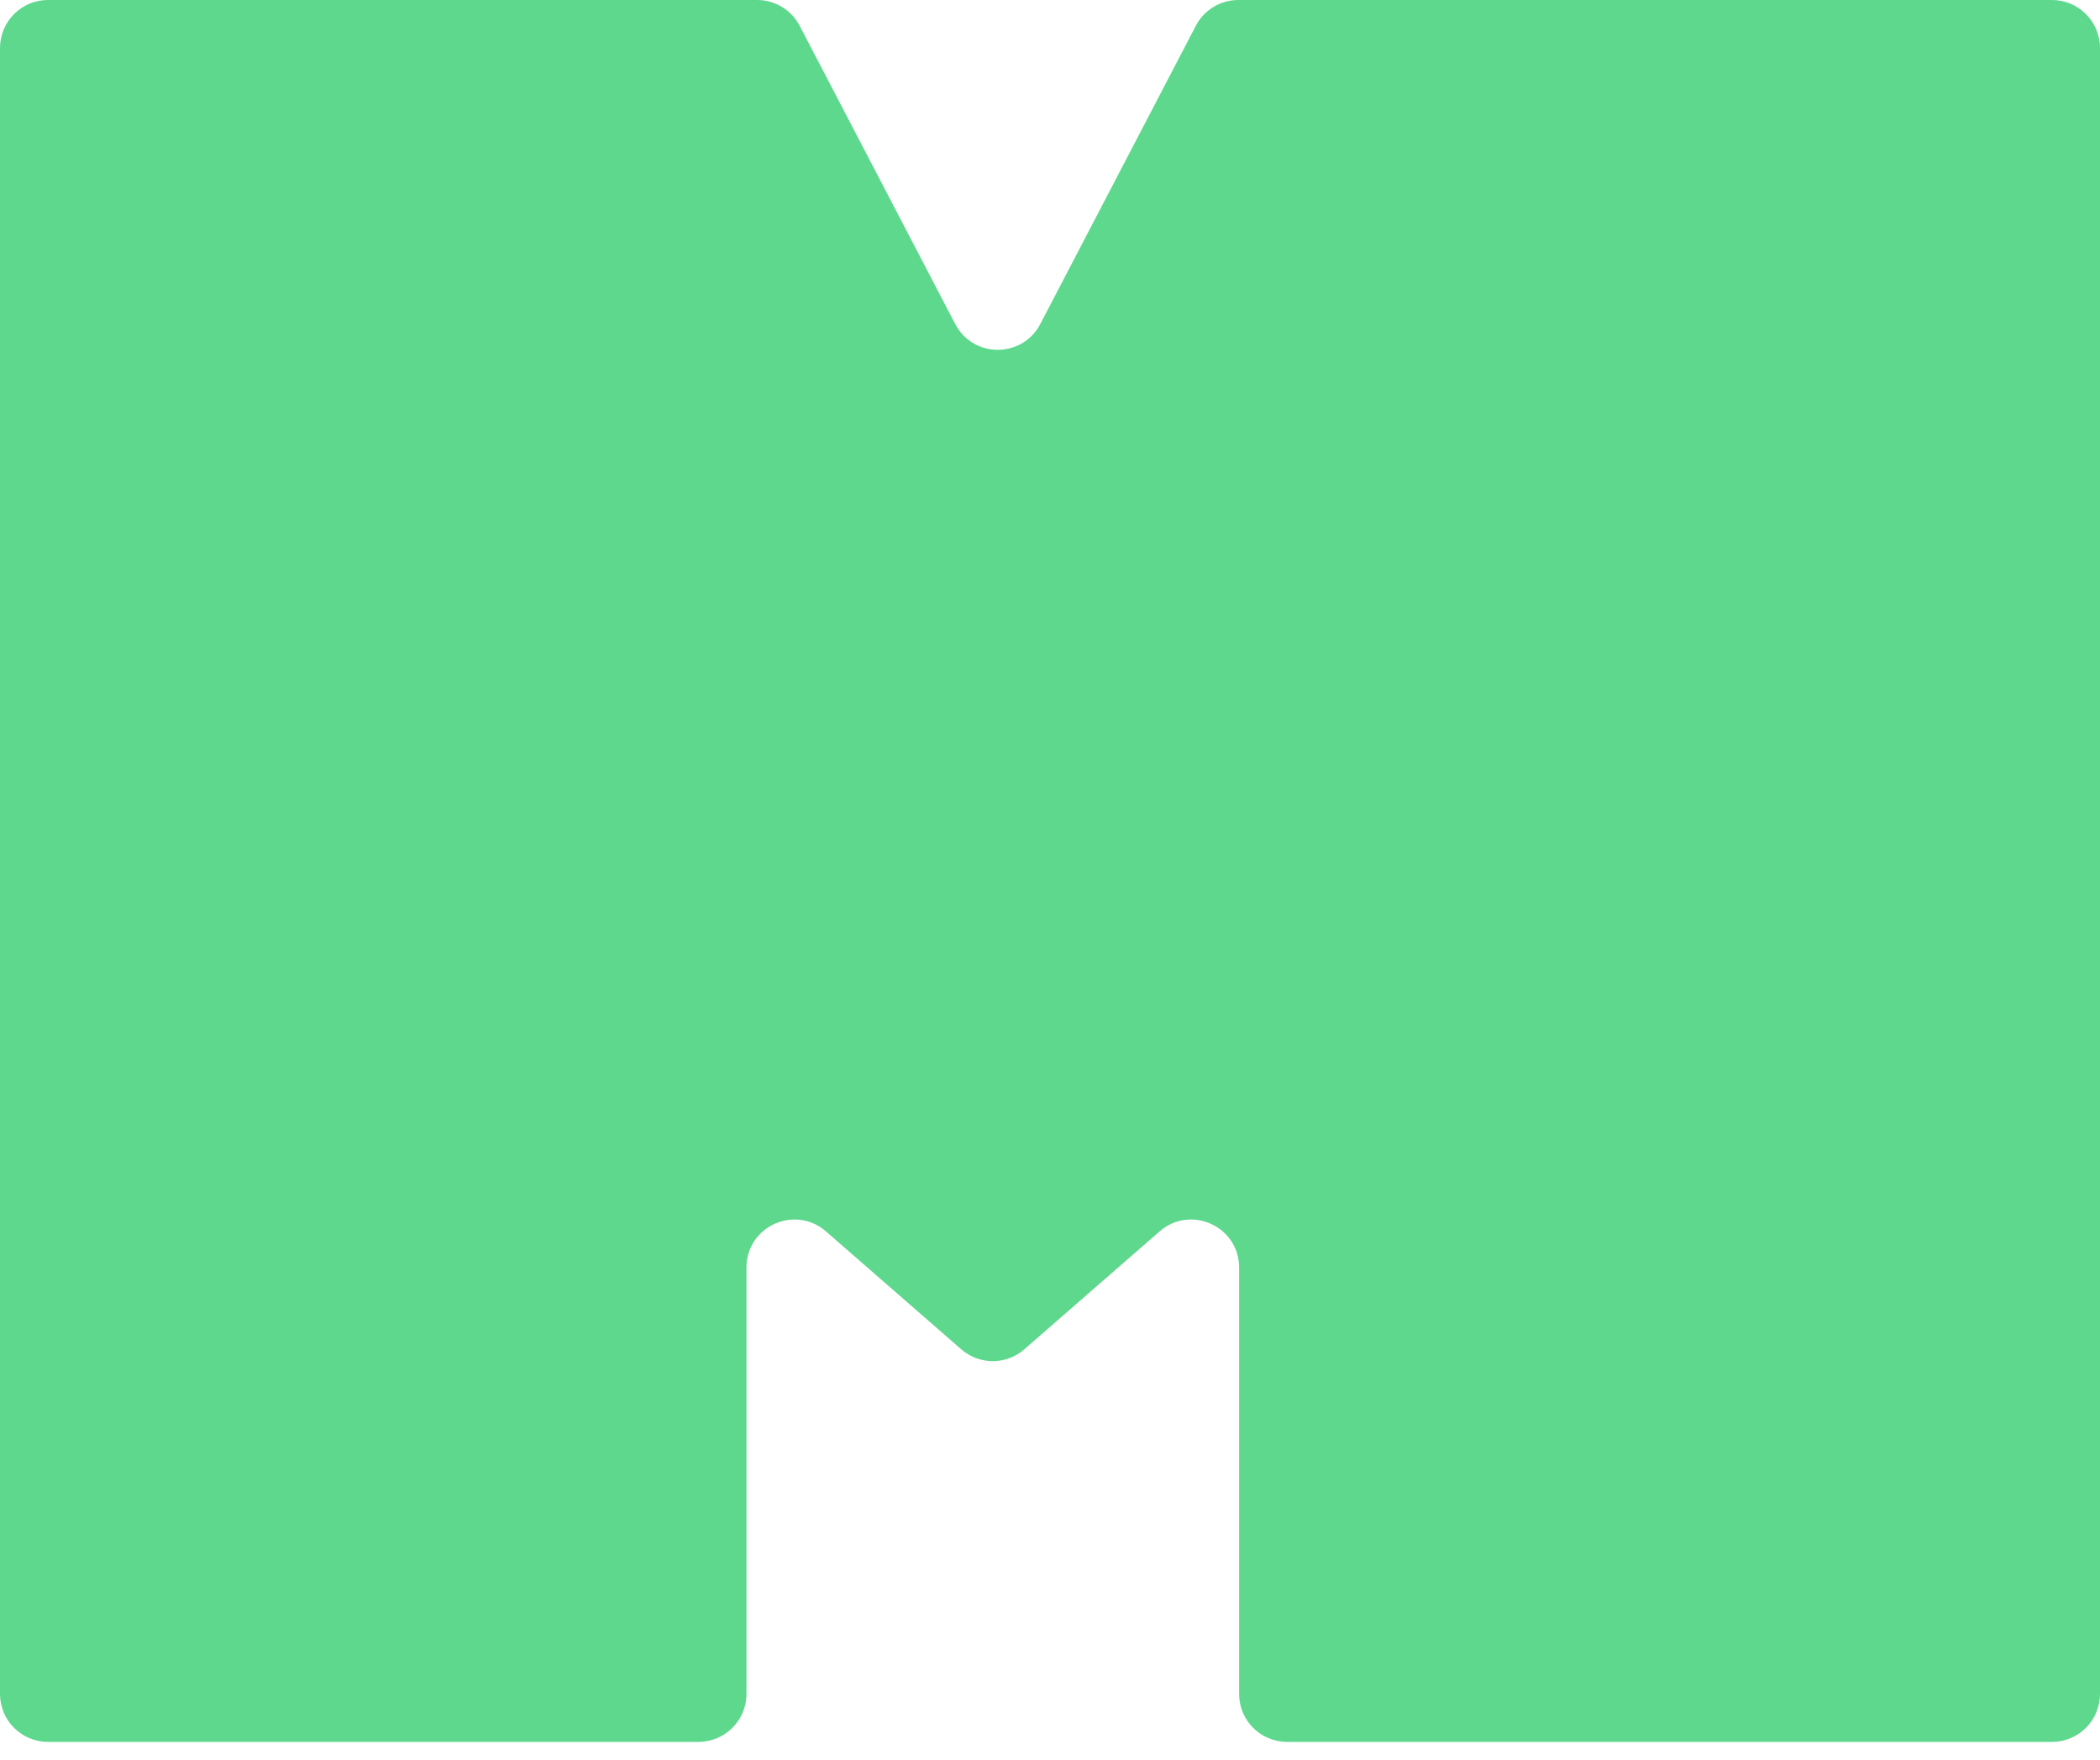
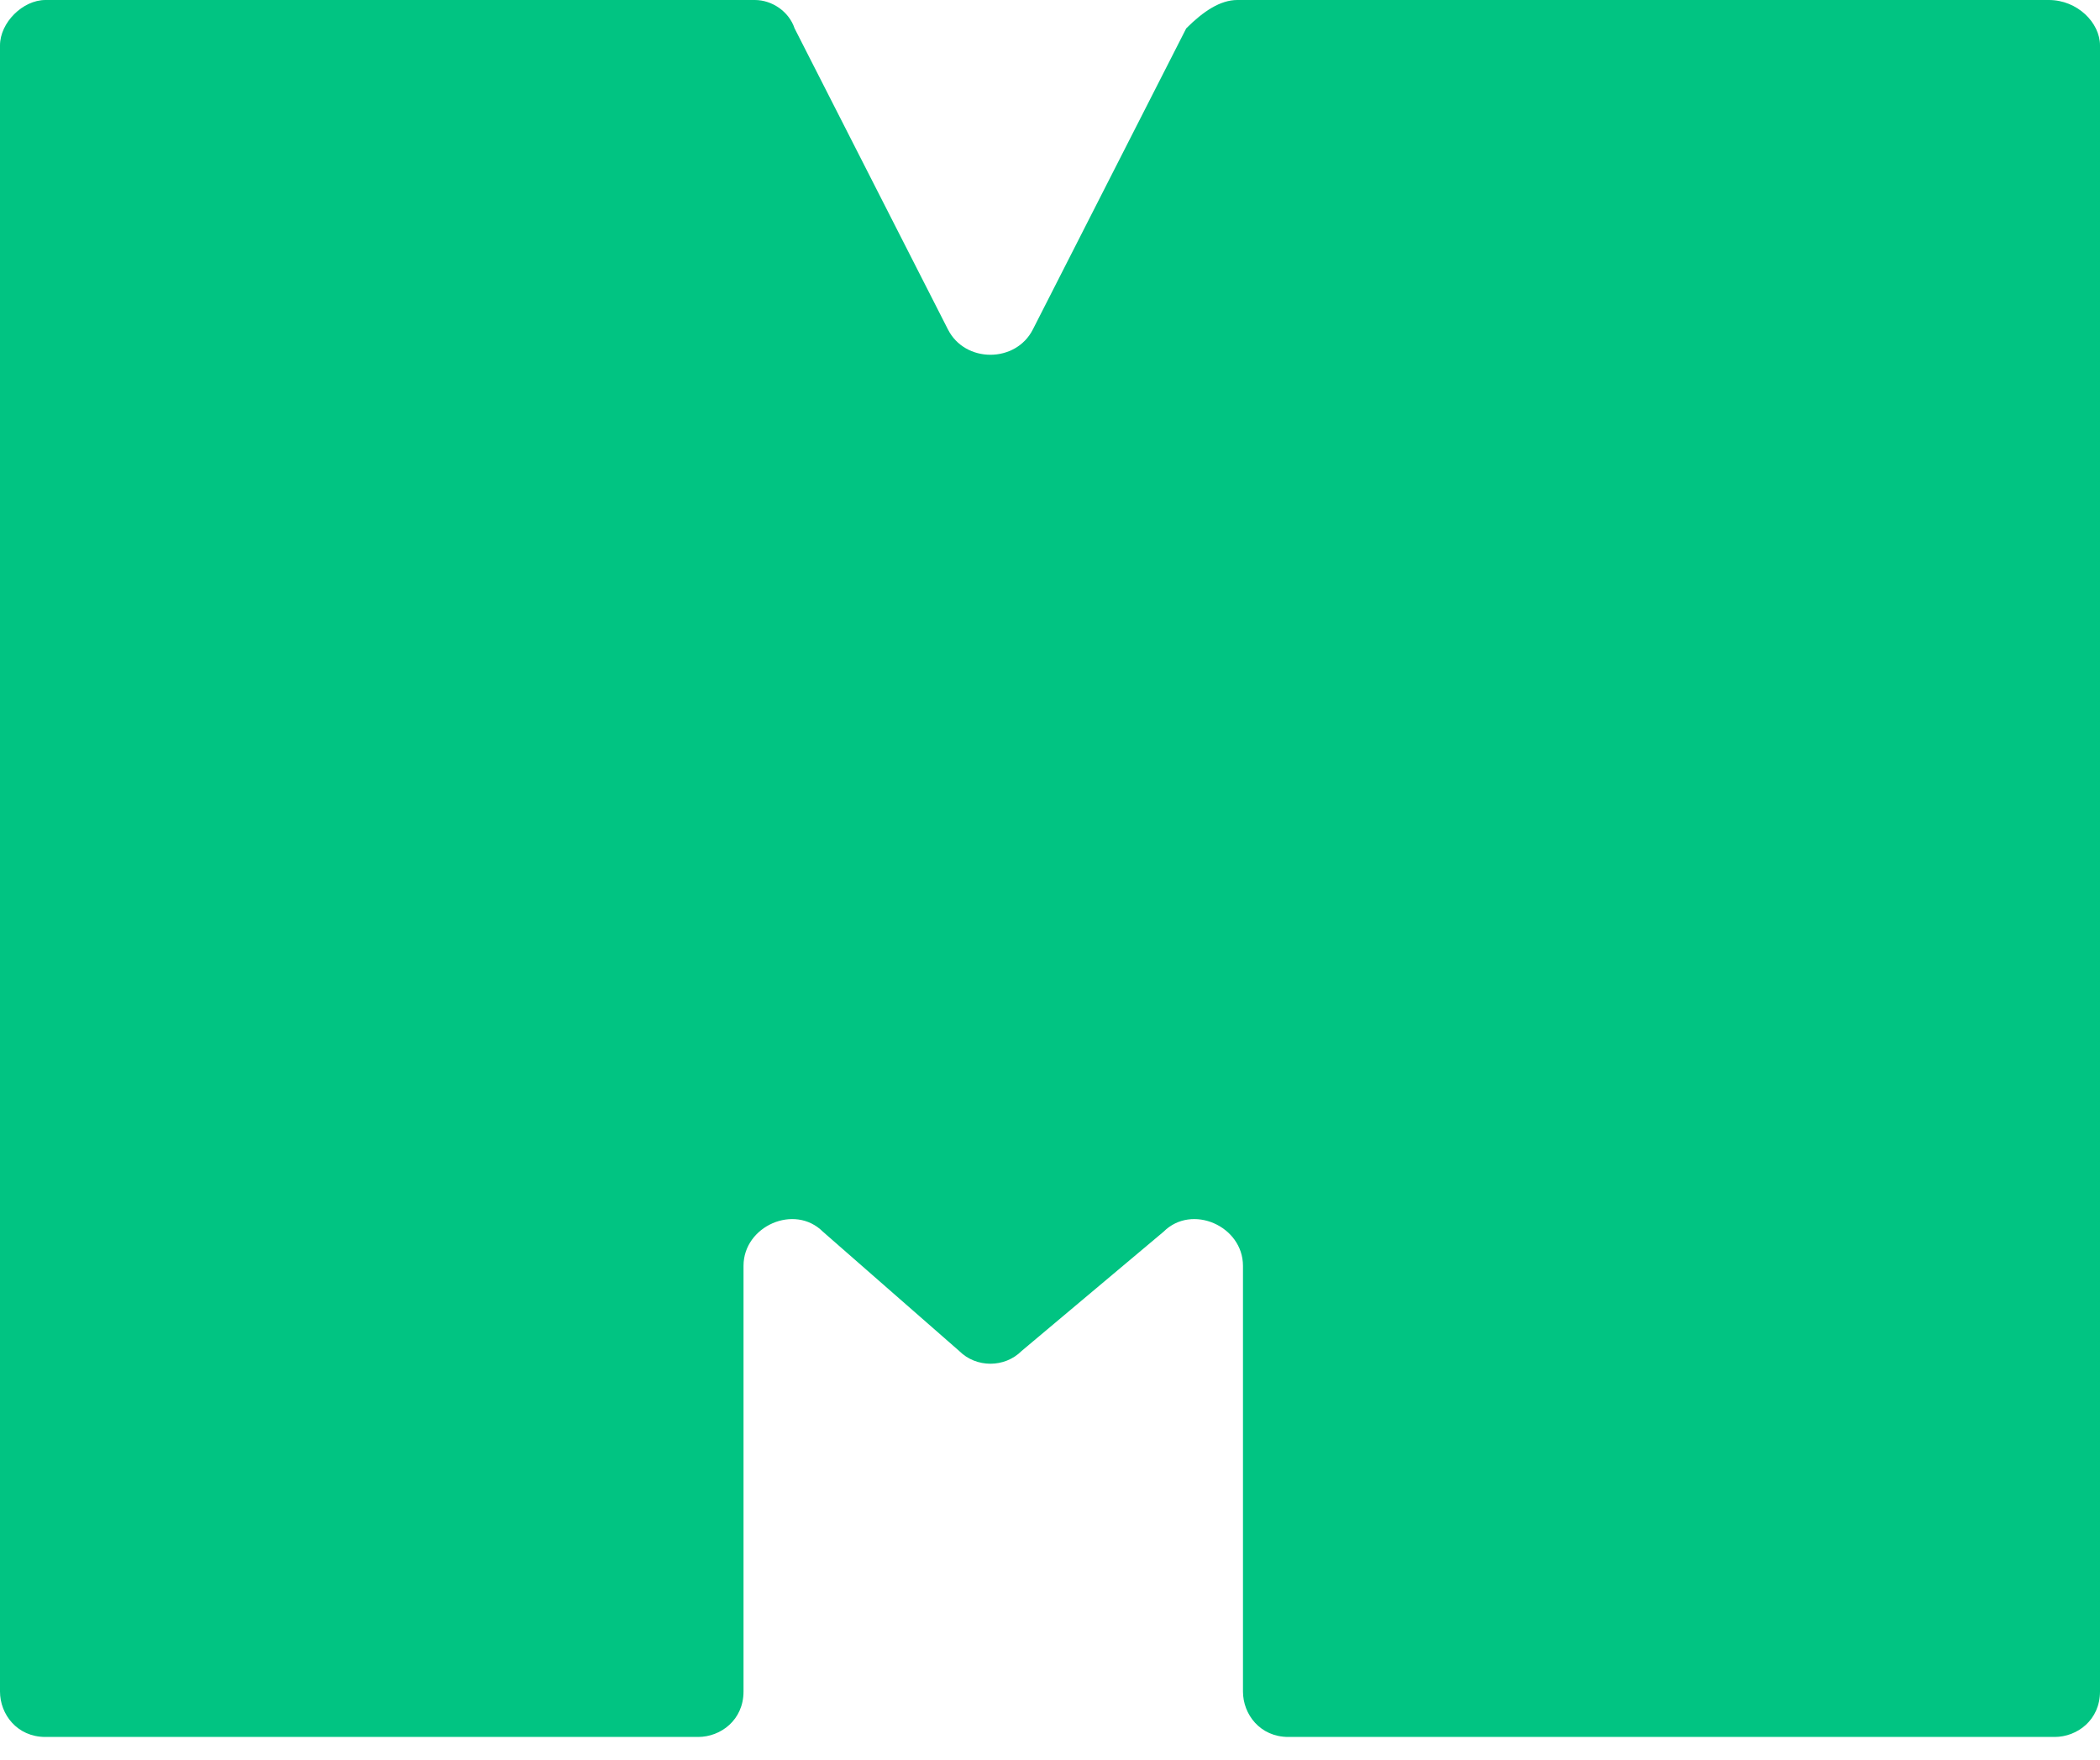
- <svg xmlns="http://www.w3.org/2000/svg" width="37" height="31" viewBox="0 0 37 31" fill="none">
-   <path d="M18.047 23.771C17.729 24.049 17.255 24.049 16.936 23.771L14.553 21.694C14.006 21.217 13.152 21.605 13.152 22.331V29.842C13.152 30.309 12.773 30.687 12.306 30.687H0.845C0.379 30.687 0 30.309 0 29.842V0.845C0 0.379 0.379 0 0.845 0H13.341C13.655 0 13.944 0.175 14.09 0.455L16.83 5.708C17.146 6.314 18.013 6.314 18.329 5.708L21.069 0.455C21.214 0.175 21.503 0 21.818 0H36.154C36.621 0 37 0.379 37 0.845V29.842C37 30.309 36.621 30.687 36.154 30.687H22.677C22.21 30.687 21.832 30.309 21.832 29.842V22.331C21.832 21.605 20.978 21.217 20.431 21.694L18.047 23.771Z" fill="#5ED88D" />
+ <svg xmlns="http://www.w3.org/2000/svg" version="1.1" id="Layer_1" x="0px" y="0px" viewBox="0 0 37 31" style="enable-background:new 0 0 37 31;" xml:space="preserve">
+   <style type="text/css">
+ 	.st0{fill:#01C482;}
+ </style>
+   <path class="st0" d="M18,23.8c-0.3,0.3-0.8,0.3-1.1,0l-2.4-2.1c-0.5-0.5-1.4-0.1-1.4,0.6v7.5c0,0.5-0.4,0.8-0.8,0.8H0.8  c-0.5,0-0.8-0.4-0.8-0.8v-29C0,0.4,0.4,0,0.8,0h12.5c0.3,0,0.6,0.2,0.7,0.5l2.7,5.3c0.3,0.6,1.2,0.6,1.5,0l2.7-5.3  C21.2,0.2,21.5,0,21.8,0h14.3C36.6,0,37,0.4,37,0.8v29c0,0.5-0.4,0.8-0.8,0.8H22.7c-0.5,0-0.8-0.4-0.8-0.8v-7.5  c0-0.7-0.9-1.1-1.4-0.6L18,23.8z" />
</svg>
